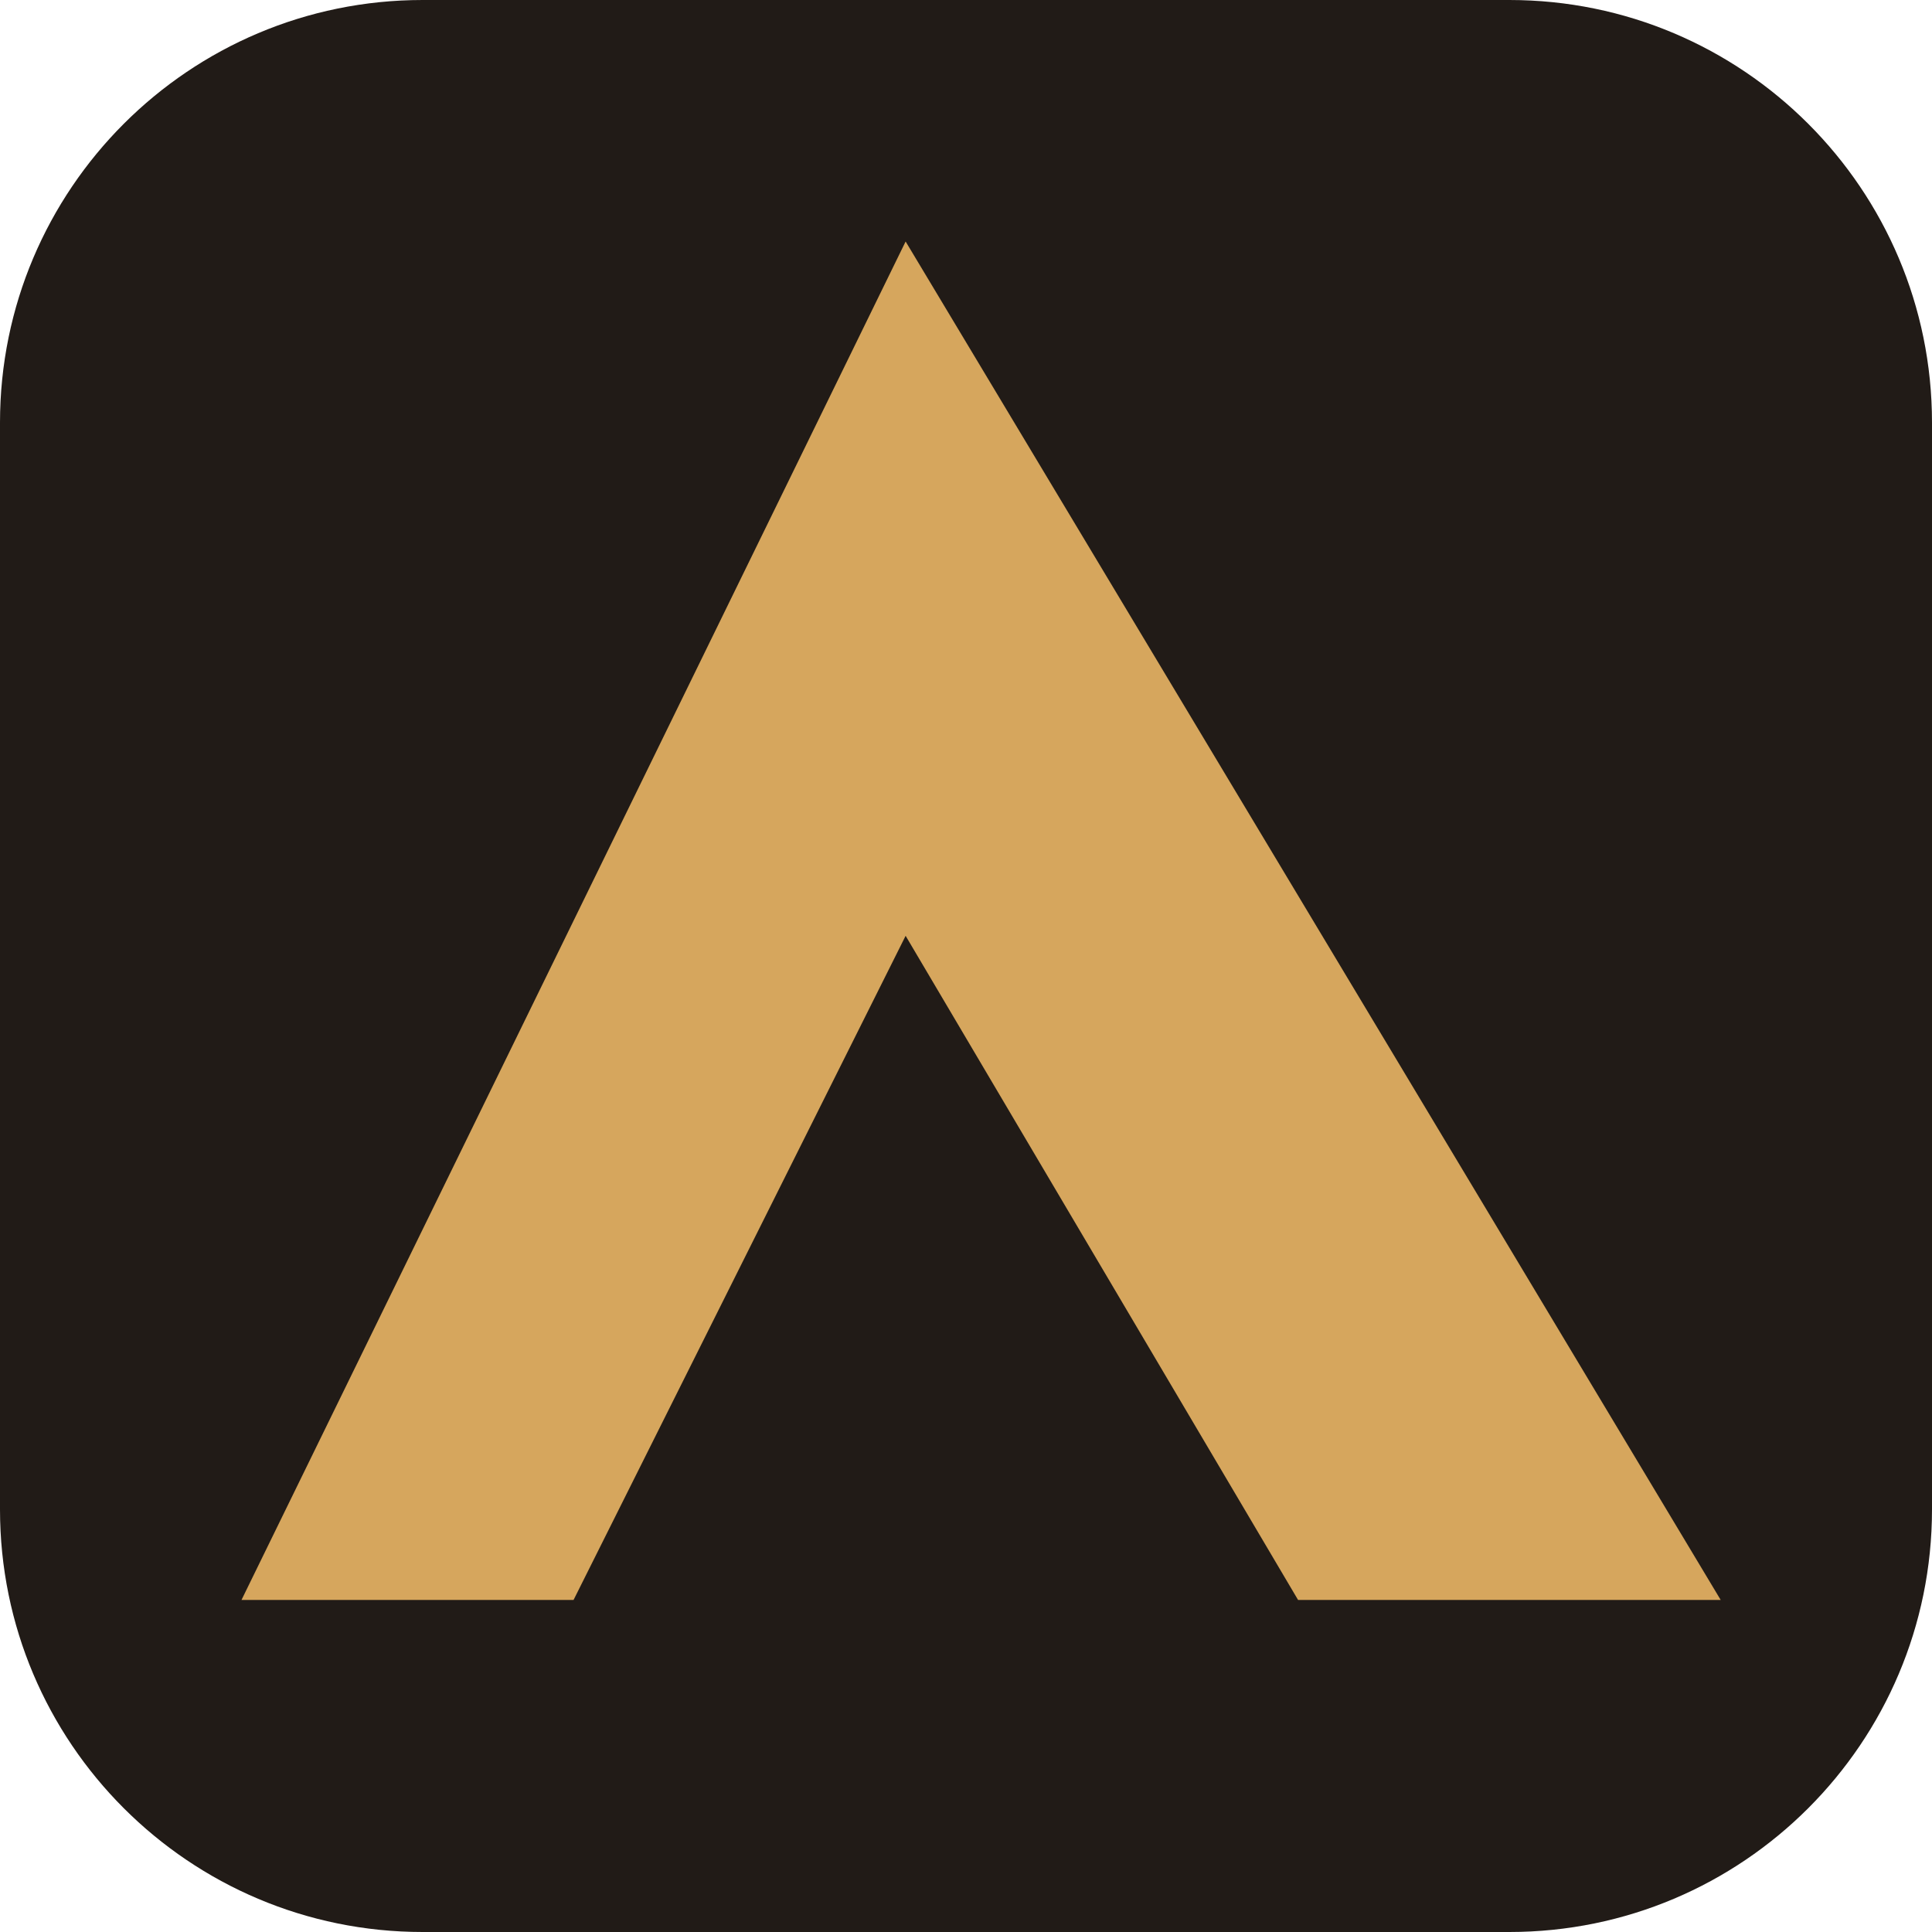
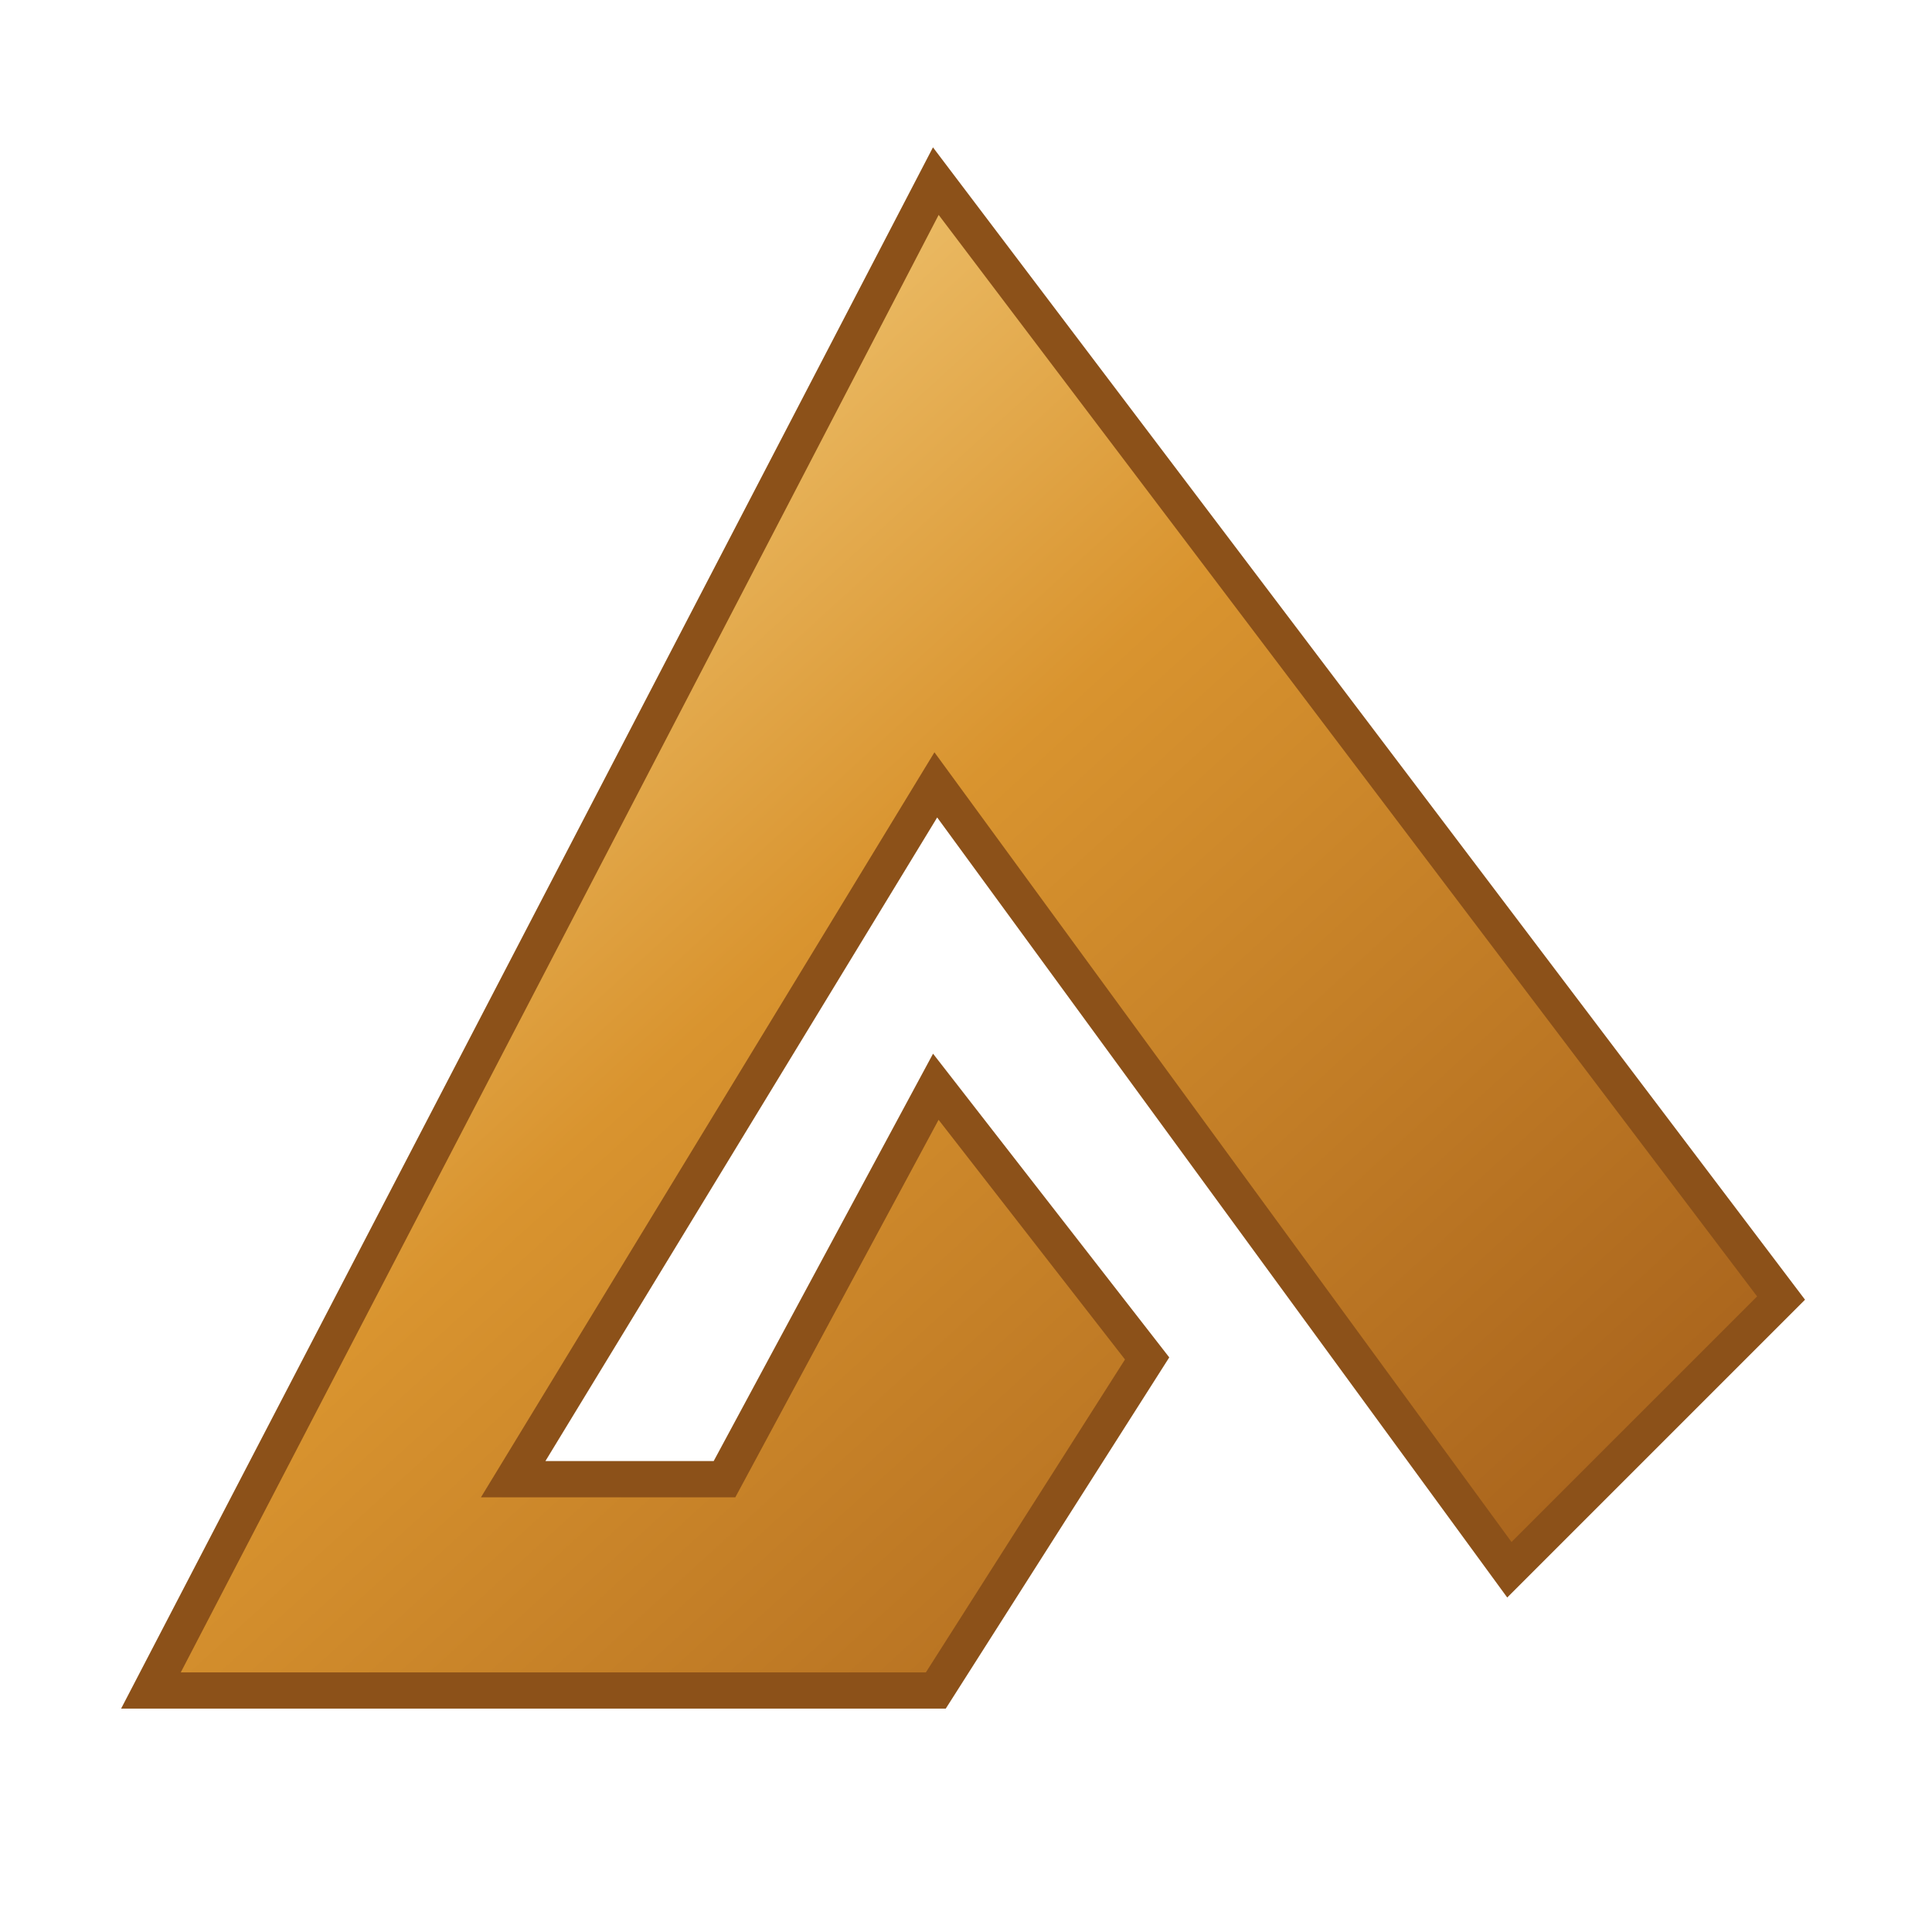
<svg xmlns="http://www.w3.org/2000/svg" viewBox="0 0 64 64">
-   <rect width="64" height="64" rx="14" fill="#211b17" />
-   <path d="M8 53 30 8 57 53H43L30 31 19 53Z" fill="#d6a65d" fill-rule="evenodd" />
+   <defs>
+     <linearGradient id="g" x1="0" y1="0" x2="1" y2="1">
+       <stop stop-color="#ffe6a0" />
+       <stop offset=".45" stop-color="#d9942f" />
+       <stop offset="1" stop-color="#9d5818" />
+     </linearGradient>
+   </defs>
+   <path d="M5 56 31 6 59 43 50 52 31 26 17 49 24 49 31 36 38 45 31 56Z" fill="url(#g)" stroke="#8c5119" stroke-width="1.2" stroke-linejoin="miter" />
</svg>
